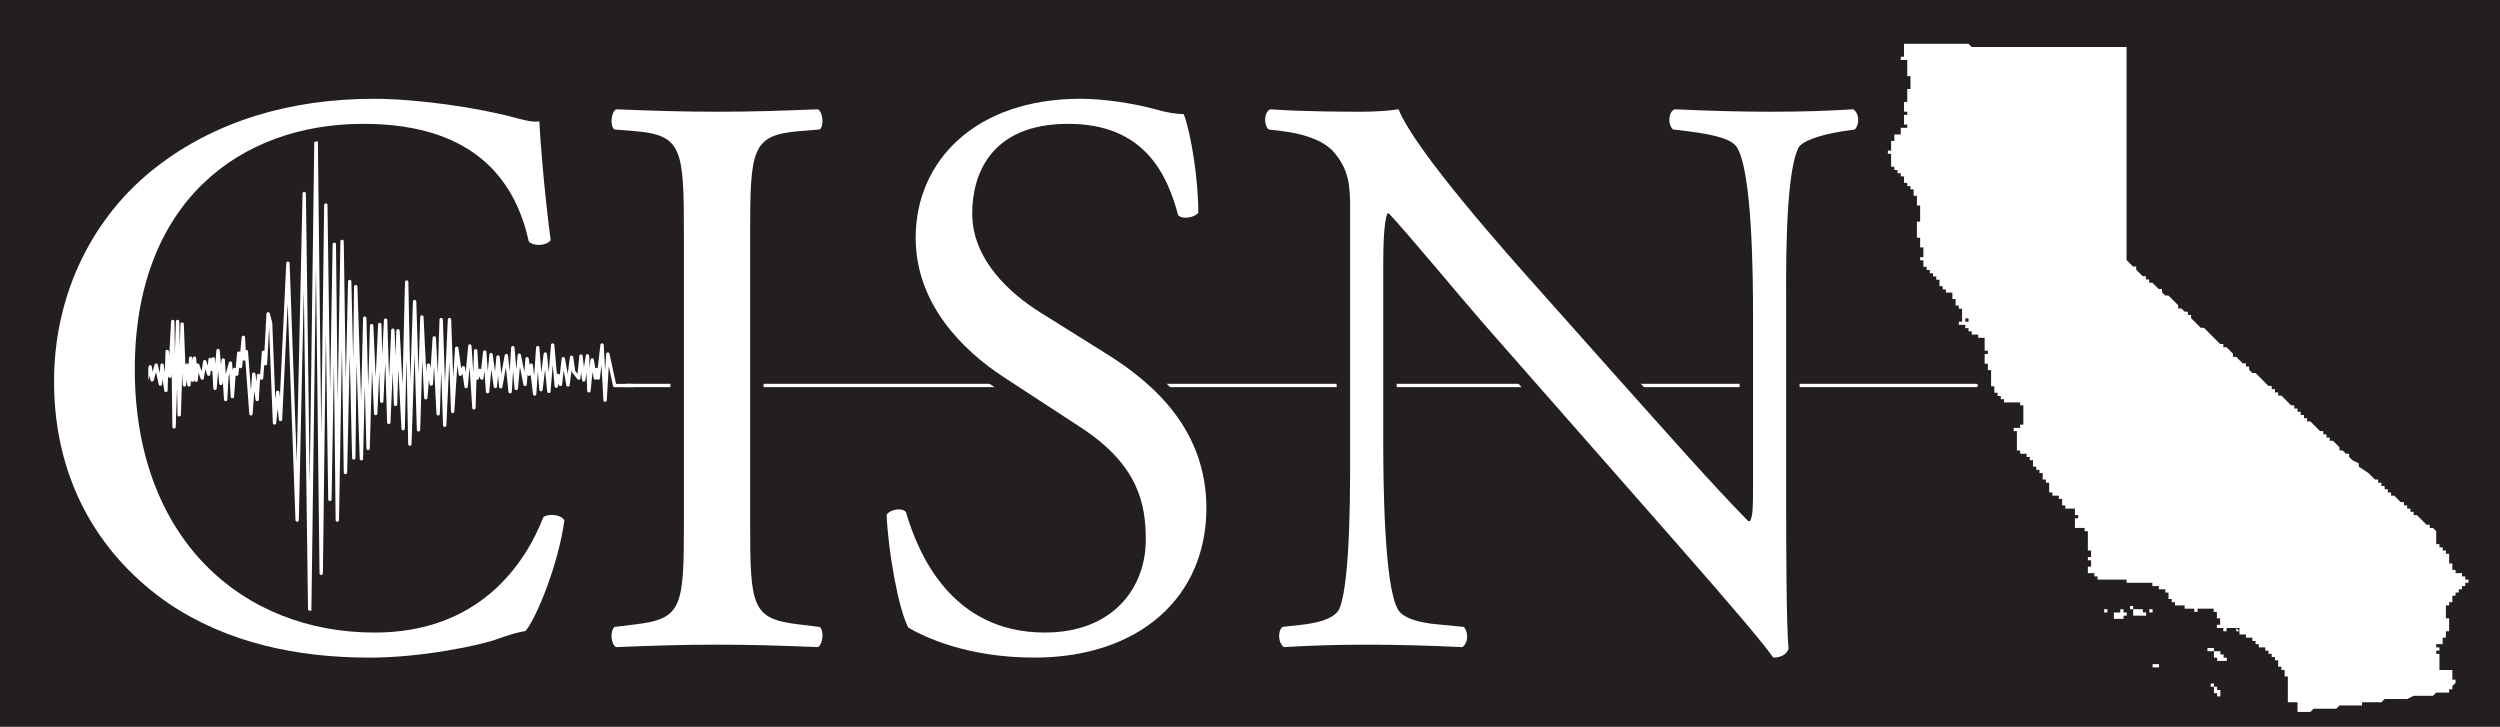
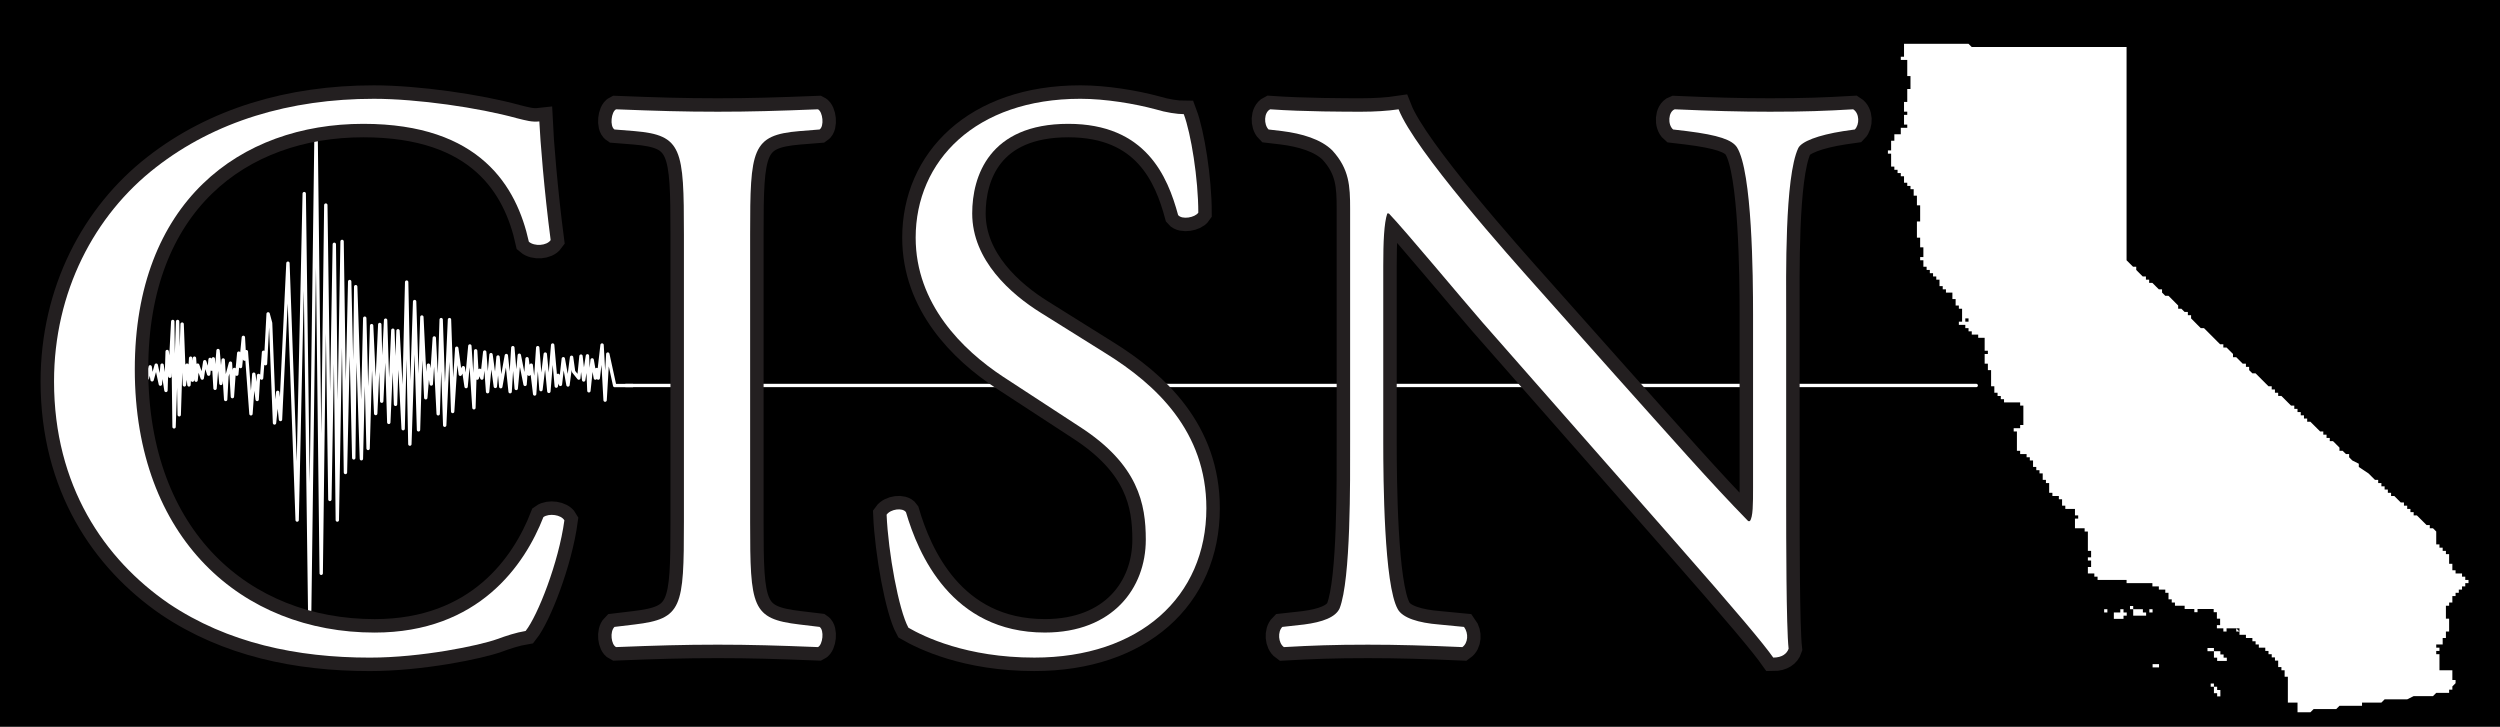
- <svg xmlns="http://www.w3.org/2000/svg" version="1.1" id="Layer_1" x="0px" y="0px" width="185.75px" height="54px" viewBox="0 0 185.75 54" enable-background="new 0 0 185.75 54" xml:space="preserve">
-   <rect fill="#231F20" width="185.75" height="54" />
-   <path fill-rule="evenodd" clip-rule="evenodd" fill="#FFFFFF" d="M143.145,3.254h0.239h0.24h0.239h0.24h0.239h0.24h0.239h0.24h0.24  h0.24h0.24h0.24h0.239l0.24,0.24h0.239h0.24h0.239h0.24h0.239h0.24h0.24h0.24h0.24h0.24h0.238h0.24h0.24h0.24h0.24h0.239h0.24h0.239  h0.24h0.24h0.239h0.239h0.24h0.24h0.24h0.24h0.24h0.239h0.24h0.239h0.24h0.239h0.24h0.479h0.24h0.24h0.24h0.24h0.238h0.24h0.48h0.24  h0.239h0.24h0.239h0.24v0.239v0.241v0.24v0.24v0.239v0.24v0.24v0.239v0.24v0.24v0.24v0.24v0.24v0.239v0.24v0.239v0.24v0.24v0.241  v0.239v0.24v0.24v0.24v0.24v0.24v0.239v0.24v0.24v0.239v0.24v0.24v0.24v0.24v0.24v0.239v0.241v0.24v0.24v0.239v0.24v0.239v0.24v0.24  v0.24v0.24v0.479v0.24v0.239v0.24v0.24v0.241v0.24v0.239v0.24v0.24v0.24v0.24v0.24v0.239v0.24v0.239v0.24v0.24v0.24v0.24l0.24,0.24  l0.239,0.239h0.239v0.24l0.24,0.241l0.24,0.24h0.24v0.24h0.24v0.239h0.24l0.239,0.24l0.24,0.239h0.239v0.24l0.24,0.24h0.239  l0.24,0.24l0.239,0.24l0.24,0.24v0.239h0.24l0.24,0.24h0.24v0.239h0.24v0.24l0.239,0.24l0.239,0.241l0.24,0.239h0.24l0.24,0.24  l0.239,0.24l0.24,0.24l0.239,0.24l0.24,0.24h0.24v0.24h0.239l0.239,0.239l0.24,0.24v0.239h0.24l0.24,0.24l0.24,0.24h0.24v0.24h0.239  v0.24l0.24,0.239h0.239l0.24,0.24l0.239,0.241l0.24,0.24l0.239,0.239h0.24v0.24h0.24v0.24h0.24v0.24h0.24l0.24,0.239l0.239,0.24  l0.239,0.24h0.24v0.24h0.24v0.239h0.239v0.24h0.24v0.24h0.239v0.24h0.24l0.24,0.24l0.24,0.239l0.24,0.24h0.238v0.241h0.24v0.24h0.24  v0.239h0.24l0.24,0.24l0.24,0.24v0.24h0.239l0.24,0.239h0.239v0.24l0.24,0.24l0.479,0.24v0.239l0.72,0.48l0.24,0.24l0.24,0.239h0.24  v0.24h0.239v0.24h0.239v0.241h0.24v0.24h0.24v0.239h0.239l0.24,0.24l0.239,0.24h0.24v0.24h0.24v0.239h0.24v0.24h0.24v0.24h0.238  l0.24,0.24l0.24,0.239l0.24,0.24h0.24v0.24v-0.24v0.24h0.24l0.239,0.24v0.239v0.24v0.24v0.241h0.24v0.239h0.239v0.24h0.24v0.24  h0.239v0.24h-0.239h0.239v0.24v0.239h0.24v0.24v0.24h0.239v0.24h0.24h0.24v0.239h0.24v0.24h0.24v0.24h-0.24v0.24h-0.24v0.239h-0.24  v0.24h-0.24v0.24h-0.239v0.241v0.239h-0.24v0.24h-0.239v0.24h0.239h-0.239v0.24h0.239h-0.239v0.239v0.24h0.239v0.24v0.24h-0.239  h0.239v0.239v-0.239v0.239h-0.239h0.239h-0.239h0.239v0.24h-0.239v0.24h0.239h-0.239v0.24h-0.24v0.24v0.239h-0.239h-0.24v0.24h0.24  v0.24h-0.24v0.241h0.24v0.239v0.24v0.24v0.24v0.239h0.239h0.24h0.239h0.24v0.24v0.24v-0.24v0.24v0.24h0.239v0.239l-0.239,0.24v0.24  h-0.24v0.24h-0.239h-0.24h-0.239h-0.24l-0.239,0.239h-0.24h-0.24h-0.24h-0.24h-0.24h-0.238l-0.48,0.24h-0.24h-0.24h-0.239h-0.24  h-0.239h-0.24h-0.24l-0.239,0.24h-0.239h-0.24h-0.24h-0.24h-0.24h-0.24v0.24h-0.239h-0.24h-0.239h-0.24h-0.239h-0.24h-0.239  l-0.24,0.241h-0.24h-0.24h-0.24h-0.24h-0.238h-0.24h-0.24l-0.24,0.239h-0.24h-0.239h-0.24h-0.239v-0.239v-0.241h-0.24v-0.24h-0.24  v-0.24h0.24v0.24v0.24h0.24v0.241v-0.241v-0.24h-0.24v-0.24h-0.24h0.24h-0.24v0.24h-0.239h0.239h-0.239v-0.24v-0.24h0.239v-0.239  v0.239v-0.239v0.239h-0.239h0.239h-0.239h0.239h-0.239h0.239h-0.239h0.239h-0.239v-0.239v-0.24v-0.24v-0.24v-0.239v-0.24h-0.239  v-0.24v-0.24h-0.24v-0.239h-0.24h0.24h-0.24v-0.24v0.24v-0.24v0.24v-0.24v-0.24h-0.24v-0.24h-0.24v-0.239h-0.24v-0.241h-0.239v-0.24  h-0.24h-0.239h0.239h-0.239v-0.24h-0.24v-0.239h-0.239v-0.24h-0.24v-0.24v0.24h-0.239h0.239h-0.239v-0.24v0.24v-0.24h-0.24h-0.24  v-0.24h-0.24v-0.24l0.24,0.24v-0.24v0.24v-0.24v0.24v-0.24v0.24v-0.24v0.24v-0.24h-0.24h-0.24h-0.24h0.24h-0.24h0.24h-0.24h0.24  h-0.24h-0.239v0.24h-0.239v-0.24h-0.24v0.24v-0.24v0.24v-0.24v0.24v-0.24h-0.24v-0.239h0.24v-0.24v-0.24h-0.24v-0.24v-0.239v0.239  v-0.239h-0.239v-0.24h-0.24h-0.239h-0.24h-0.24h-0.24v0.24h-0.239v-0.24h-0.239h-0.24h-0.24v-0.24v0.24v-0.24h-0.24h-0.24h-0.24  v-0.24h-0.239v-0.239h-0.24v-0.241v0.241h0.24v0.239v-0.239h-0.24v-0.241v-0.24v0.24v-0.24h-0.239v-0.24h-0.24h-0.239v-0.239h-0.24  h-0.239v-0.24h-0.24h-0.24h-0.24h-0.24h-0.24h-0.239h-0.239h-0.24v-0.24h-0.24h-0.239h-0.24h-0.239h-0.24h-0.24h-0.24h-0.24h-0.238  v-0.24h-0.24v-0.239h-0.24h-0.24v-0.24v0.24v-0.24v-0.24h0.24v-0.24v-0.239h-0.24v-0.24h0.24v-0.24v-0.24h-0.24v-0.24v-0.239v-0.241  v-0.24v-0.24v-0.239h-0.24v-0.24h-0.24v0.24v-0.24h-0.239h-0.24h0.24h-0.24v-0.24v0.24v-0.24v-0.24v-0.239v-0.24v0.24h0.24v-0.24  h-0.24v-0.24v-0.24h-0.239h-0.24h-0.239v-0.239h-0.24v-0.24v-0.24h-0.239v-0.24h-0.24h-0.24v-0.239v0.239v-0.239v0.239v-0.239v0.239  v-0.239h-0.24v-0.24v-0.241v-0.24h-0.24v-0.24h-0.24v-0.239v-0.24h-0.239v-0.24h-0.239v-0.24h-0.24v-0.239v-0.24h-0.24v-0.24h-0.239  v-0.24h-0.24h0.24h-0.24h-0.239v-0.239h-0.24v-0.24v-0.24v-0.24v0.24v-0.24v-0.239v-0.24h-0.24h0.24h-0.24h0.24h-0.24h0.24v-0.241  h-0.24v-0.24h0.24v-0.239v0.239h0.24v-0.239h0.239v-0.24v-0.24v-0.24v-0.24v-0.239v-0.24h-0.239V29.9h-0.24h-0.24h0.24h-0.24h-0.24  h-0.24h-0.238v-0.24h-0.24v-0.239h-0.24v-0.24v0.24v-0.24h-0.24v-0.24v0.24v-0.24V28.7h-0.24v-0.239v-0.24v-0.241v-0.24V27.5h-0.24  v-0.24v-0.24h-0.239v-0.24v-0.24V26.3h0.239v-0.24h-0.239h0.239h-0.239V25.82v-0.24v-0.24V25.1h-0.24h0.24h-0.24h-0.239v-0.24h-0.24  h0.24h-0.24v-0.24v0.24h-0.239v-0.24h-0.24v-0.24h-0.239V24.14h-0.24h0.24h-0.24v-0.241h0.24h-0.24v0.241v-0.241v0.241v-0.241v0.241  h-0.24v0.239h0.24h-0.24V24.14v-0.241h0.24v-0.24v-0.24v-0.239h-0.24h0.24v0.239h0.24v0.24v0.24h0.239v-0.24h-0.239h0.239h-0.239  v-0.24h-0.24h0.24h-0.24v-0.239v-0.24h-0.24v-0.239h-0.24h0.24h-0.24v-0.24v0.24v-0.24v-0.24h-0.24v-0.24v-0.24h-0.24h-0.239v-0.24  h-0.24v-0.239v0.239v-0.239h-0.239h0.239h-0.239v-0.24v0.24v-0.24v-0.239h-0.24h0.24h-0.24v-0.24h-0.239v-0.24h-0.24v-0.241h-0.239  v-0.24h-0.24h0.24h-0.24v-0.239v-0.24h-0.24v-0.24h0.24v-0.24v-0.24v-0.24h-0.24v-0.239v0.239v-0.239v0.239v-0.239v0.239v-0.239  v0.239v-0.239v-0.24v-0.239v0.239v-0.239h-0.24h0.24h-0.24v-0.24v-0.24v0.24v-0.24v-0.24v-0.24h0.24h-0.24v-0.24h0.24v-0.239v-0.24  v0.24v-0.24v-0.241v-0.24v-0.24h-0.24v-0.239v-0.24v-0.239h-0.24v-0.24v-0.24v0.24v-0.24h-0.238v-0.24h-0.24v-0.24h-0.24v-0.24  v-0.239h-0.24v-0.24h-0.24v-0.239h-0.239v-0.24h-0.24v-0.24v-0.241v-0.239v-0.24h-0.239v-0.24h0.239v-0.24v-0.24v-0.24h0.24v-0.239  v0.239v-0.239v0.239v-0.239v0.239v-0.239h0.239v0.239v-0.239h-0.239h0.239h-0.239v-0.24h0.239v-0.24h0.24h-0.24v0.24h0.24v0.24  v-0.24v-0.24V9.496h0.24h0.24v-0.24h-0.24h-0.24v0.24v0.239h-0.24h0.24V9.496v-0.24h0.24v-0.24v-0.24v-0.24h0.24v-0.24h-0.24V8.056  v0.239V8.056V7.814v-0.24h0.24v-0.24V7.095v-0.24V6.615h0.24v-0.24v-0.24v-0.24v-0.24h-0.24v-0.24V5.175v-0.24v-0.24V4.455h-0.24  v0.239V4.455v0.239V4.455h-0.24v-0.24h0.24v-0.24V3.733V3.494v0.239h0.24h-0.24V3.494v0.239V3.494v0.239V3.494v-0.24h0.24h0.24  h0.238h0.24h0.24h0.24H143.145z M141.465,9.496h-0.24H141.465z M143.384,20.299h0.24H143.384z M146.742,24.859h0.24H146.742z   M145.543,25.82v0.239V25.82v0.239V25.82z M155.139,41.424v0.24V41.424z M158.258,45.024h0.239v0.24v-0.24v0.24h0.239h0.24h0.24  v0.24h0.24h0.24v-0.24h0.24v0.24h-0.24h-0.24v0.239v-0.239v0.239h-0.24h-0.24h-0.24h-0.239v-0.239v-0.24h-0.239V45.024z   M156.338,45.024v0.24h0.24v0.24h-0.24v-0.24h-0.24h-0.238h0.238h0.24V45.024z M157.777,45.265v0.24h0.24v0.239h-0.24v0.24h-0.239  h-0.24h-0.239v-0.24v-0.239h-0.24h0.24h0.239v-0.24v0.24h0.24v-0.24H157.777z M160.656,45.505h-0.239H160.656z M165.693,46.704  h-0.239v0.24v-0.24v0.24v-0.24v0.24v-0.24H165.693z M162.096,48.145v0.24V48.145z M164.016,48.145h0.239h0.24v0.24h0.239h0.24v0.241  v-0.241v0.241h0.24v0.239v-0.239v0.239h0.239v0.24h-0.239h-0.24h-0.24v-0.24h-0.239h0.239h-0.239v-0.239h0.239h-0.239v-0.241v0.241  v-0.241h-0.24h-0.239V48.145z M159.938,49.346h0.239h0.24v0.24h-0.24h-0.239V49.346h-0.24H159.938h-0.24H159.938z M164.255,50.546  v0.239V50.546v0.239h0.24v0.24h0.239v0.24h0.24v0.24h0.24v0.239v-0.239h-0.24v0.239h-0.24v-0.239v0.239v-0.239v0.239v-0.239h-0.239  v-0.24v-0.24h-0.24h0.24h-0.24v-0.24V50.546h-0.239H164.255z" />
-   <polyline fill="none" stroke="#FFFFFF" stroke-width="0.25" stroke-linecap="square" stroke-linejoin="round" stroke-miterlimit="10" points="  8.608,28.632 8.695,26.963 8.97,28.093 9.078,26.612 9.187,28.093 9.312,27.316 9.439,27.87 9.674,27.316 9.855,27.754 9.981,27.47   10.162,27.608 10.289,27.47 10.56,28.093 10.686,26.935 10.957,28.093 11.155,27.256 11.301,28.221 11.607,27.129 11.915,28.542   12.041,27.129 12.33,29.011 12.42,26.115 12.619,27.958 12.836,23.884 12.932,31.717 13.196,23.884 13.317,30.82 13.534,24.08   13.702,28.599 13.895,27.129 14.039,28.599 14.164,26.611 14.304,28.249 14.449,26.611 14.57,28.249 14.689,27.129 15.026,28.093   15.215,26.873 15.505,27.801 15.61,26.704 15.729,27.428 15.847,26.66 15.977,28.853 16.201,26.044 16.411,28.49 16.583,26.745   16.767,29.681 16.859,27.96 17.122,26.98 17.266,29.47 17.412,27.449 17.595,27.801 17.74,26.235 17.87,27.235 18.082,25.064   18.173,26.683 18.306,26.128 18.646,30.747 18.857,27.801 19.107,29.681 19.212,27.895 19.435,28.093 19.58,26.172 19.725,27.023   19.922,23.319 20.106,24.001 20.395,31.427 20.633,29.149 20.842,31.17 21.393,19.555 22.078,38.641 22.604,14.384 23.011,45.342   23.485,9.873 23.866,42.597 24.208,15.236 24.511,37.109 24.839,18.15 25.062,38.641 25.417,17.937 25.667,35.107 25.983,20.916   26.285,34.022 26.43,21.298 26.851,34.086 27.1,23.64 27.35,33.321 27.613,24.193 27.914,30.726 28.218,24.107 28.361,29.81   28.651,23.788 28.887,31.384 29.19,24.533 29.387,30.044 29.571,24.575 29.953,31.853 30.216,20.958 30.452,33 30.806,22.405   31.097,31.937 31.346,23.554 31.636,29.555 31.832,27.129 32.043,28.533 32.266,25.107 32.556,30.747 32.78,23.746 33.042,31.597   33.397,23.746 33.633,30.575 33.936,25.873 34.199,27.81 34.423,27.32 34.632,28.725 34.91,25.704 35.213,30.299 35.343,26.064   35.461,28.093 35.646,27.513 35.803,28.093 36.015,26.154 36.228,29.103 36.483,26.349 36.805,28.712 37.005,26.522 37.206,28.732   37.621,26.416 37.903,29.103 38.104,25.829 38.356,28.863 38.585,26.393 39.014,28.561 39.161,26.652 39.308,27.803 39.47,27.129   39.725,29.275 39.953,25.829 40.193,28.95 40.514,26.306 40.781,29.08 41.063,25.634 41.331,28.69 41.465,27.888 41.64,28.561   41.853,26.652 42.201,28.604 42.468,26.545 42.618,27.608 43.005,28.093 43.167,26.458 43.368,28.235 43.647,26.437 43.755,29.037   43.996,26.739 44.236,28.093 44.332,27.455 44.452,28.093 44.733,25.634 44.959,29.731 45.161,26.306 45.67,28.646 46.914,28.646   " />
+ <svg xmlns="http://www.w3.org/2000/svg" xmlns:xlink="http://www.w3.org/1999/xlink" version="1.1" id="Layer_1" x="0px" y="0px" width="185.75px" height="54px" viewBox="0 0 185.75 54" enable-background="new 0 0 185.75 54" xml:space="preserve">
+   <rect width="185.75" height="54" />
+   <path fill-rule="evenodd" clip-rule="evenodd" fill="#FFFFFF" d="M143.145,3.254h0.239h0.24h0.239h0.24h0.239h0.24h0.239h0.24h0.24  h0.24h0.24h0.239h0.24l0.24,0.24h0.239h0.239h0.24h0.24h0.239h0.239h0.241h0.24h0.24h0.24h0.238h0.24h0.24h0.24h0.24h0.239h0.24  h0.239h0.24h0.24h0.239h0.239h0.24h0.24h0.24h0.24h0.24h0.239h0.24h0.239h0.24h0.239h0.24h0.479h0.241h0.24h0.24h0.24h0.238h0.24  h0.48h0.24h0.239h0.24h0.239h0.24v0.239v0.242v0.24v0.24v0.239v0.241v0.24v0.239v0.24v0.241v0.24v0.24v0.24v0.24v0.24v0.239v0.24  v0.241v0.241v0.239v0.24v0.24v0.241v0.24v0.24v0.239v0.241v0.24v0.239v0.24v0.241v0.24v0.24v0.24v0.24v0.241v0.24v0.24v0.24v0.24  v0.239v0.24v0.24v0.241v0.24v0.479v0.241v0.239v0.24v0.24v0.242v0.24v0.239v0.24v0.241v0.24v0.24v0.24v0.24v0.24v0.239v0.24v0.24  v0.241v0.24l0.24,0.24l0.239,0.239h0.239v0.241l0.24,0.241l0.24,0.24h0.24v0.24h0.24v0.24h0.24l0.239,0.24l0.24,0.239h0.239v0.24  l0.24,0.241h0.239l0.24,0.24l0.239,0.24l0.24,0.24v0.24h0.24l0.24,0.24h0.24v0.239h0.239v0.24l0.24,0.24l0.239,0.242l0.24,0.239  h0.239l0.241,0.24l0.239,0.241l0.24,0.24l0.239,0.24l0.24,0.24h0.24v0.24h0.239l0.239,0.24l0.24,0.24v0.239h0.24l0.24,0.24  l0.24,0.241h0.24v0.24h0.239v0.24l0.24,0.239h0.239l0.24,0.24l0.239,0.241l0.24,0.24l0.239,0.239h0.24v0.24h0.24v0.24h0.24v0.24  h0.24l0.239,0.239l0.24,0.241l0.239,0.239h0.24v0.24h0.239v0.239h0.24v0.24h0.24v0.24h0.239v0.24h0.239l0.241,0.24l0.24,0.239  l0.24,0.24h0.237v0.241h0.241v0.24h0.24v0.239h0.24l0.24,0.24l0.24,0.24v0.24h0.239l0.24,0.239h0.239v0.24l0.24,0.24l0.479,0.24  v0.239l0.72,0.48l0.24,0.24l0.24,0.239h0.24v0.24h0.239v0.24h0.239v0.241h0.24v0.24h0.24v0.239h0.239l0.24,0.24l0.239,0.24h0.239  v0.24h0.241v0.239h0.24v0.24h0.24v0.24h0.237l0.241,0.24l0.24,0.239l0.24,0.24h0.24v0.24v-0.24v0.24h0.24l0.239,0.24v0.239v0.24  v0.24v0.241h0.24v0.239h0.239v0.241h0.24v0.239h0.239v0.24h-0.239h0.239v0.24v0.239h0.24v0.24v0.24h0.239v0.24h0.24h0.24v0.239h0.24  v0.24h0.24v0.24h-0.24v0.24h-0.24v0.239h-0.24v0.24h-0.24v0.24h-0.239v0.241v0.239h-0.24v0.24h-0.239v0.24h0.239h-0.239v0.24h0.239  h-0.239v0.239v0.24h0.239v0.24v0.24h-0.239h0.239v0.239v-0.239v0.239h-0.239h0.239h-0.239h0.239v0.24h-0.239v0.24h0.239h-0.239v0.24  h-0.24v0.24v0.239h-0.239h-0.24v0.24h0.24v0.24h-0.24v0.241h0.24v0.239v0.24v0.24v0.24v0.239h0.239h0.24h0.239h0.24v0.24v0.24v-0.24  v0.24v0.24h0.239v0.239l-0.239,0.239v0.241h-0.24v0.24h-0.239h-0.24h-0.239h-0.24l-0.239,0.239h-0.24h-0.24h-0.24h-0.24h-0.241  h-0.237l-0.48,0.24h-0.241h-0.239h-0.239h-0.24h-0.239h-0.24h-0.24l-0.239,0.24h-0.239h-0.24h-0.24h-0.24h-0.24h-0.24v0.24h-0.239  h-0.24h-0.239h-0.24h-0.239h-0.24h-0.239l-0.24,0.241h-0.24h-0.24h-0.24h-0.241h-0.237h-0.24h-0.24l-0.241,0.239h-0.239h-0.239  h-0.24h-0.24v-0.239v-0.241h-0.239v-0.24h-0.24v-0.24h0.24v0.24v0.24h0.239v0.241v-0.241v-0.24h-0.239v-0.24h-0.24h0.24h-0.24v0.24  h-0.239h0.239h-0.239v-0.24v-0.24h0.239v-0.239v0.239v-0.239v0.239h-0.239h0.239h-0.239h0.239h-0.239h0.239h-0.239h0.239h-0.239  v-0.239v-0.24v-0.241v-0.239v-0.239v-0.24h-0.24v-0.24v-0.24h-0.239v-0.239h-0.24h0.24h-0.24v-0.24v0.24v-0.24v0.24v-0.24v-0.24  h-0.24v-0.24h-0.24v-0.239h-0.24v-0.241h-0.239v-0.24h-0.24h-0.239h0.239h-0.239v-0.24h-0.24v-0.239h-0.239v-0.24h-0.24v-0.24v0.24  h-0.239h0.239h-0.239v-0.24v0.24v-0.24h-0.24h-0.24v-0.24h-0.24v-0.24l0.24,0.24v-0.24v0.24v-0.24v0.24v-0.24v0.24v-0.24v0.24v-0.24  h-0.24h-0.24h-0.24h0.24h-0.24h0.24h-0.24h0.24h-0.24h-0.239v0.24h-0.239v-0.24h-0.24v0.24v-0.24v0.24v-0.24v0.24v-0.24h-0.24  v-0.239h0.24v-0.24v-0.24h-0.24v-0.24v-0.239v0.239v-0.239h-0.239v-0.24h-0.24h-0.239h-0.241h-0.239h-0.24v0.24h-0.239v-0.24h-0.24  h-0.239h-0.24v-0.24v0.24v-0.24h-0.24h-0.24h-0.24v-0.24h-0.239v-0.239h-0.24v-0.241v0.241h0.24v0.239v-0.239h-0.24v-0.241v-0.24  v0.24v-0.24h-0.239v-0.24h-0.24h-0.239v-0.239h-0.24h-0.239v-0.24h-0.24h-0.24h-0.24h-0.24h-0.24h-0.239h-0.239h-0.24v-0.24h-0.24  h-0.239h-0.24h-0.239h-0.24h-0.24h-0.24h-0.24h-0.238v-0.24h-0.24v-0.239h-0.24h-0.24v-0.24v0.24v-0.24v-0.24h0.24v-0.24v-0.239  h-0.24v-0.24h0.24v-0.24v-0.239h-0.24v-0.241v-0.239v-0.241v-0.24v-0.24v-0.239h-0.241v-0.24h-0.239v0.24v-0.24h-0.239h-0.24h0.24  h-0.24v-0.24v0.24v-0.24v-0.24v-0.239v-0.24v0.24h0.24v-0.24h-0.24v-0.24v-0.24h-0.239h-0.24h-0.239v-0.239h-0.24v-0.24v-0.24  h-0.239v-0.24h-0.24h-0.24v-0.239v0.239v-0.239v0.239v-0.239v0.239v-0.239h-0.24v-0.24v-0.241v-0.24h-0.24v-0.24h-0.24v-0.239v-0.24  h-0.239v-0.239h-0.239v-0.241h-0.24v-0.239v-0.24h-0.24v-0.24h-0.239v-0.24h-0.24h0.24h-0.24h-0.239v-0.239h-0.24v-0.24v-0.24v-0.24  v0.24v-0.24v-0.239v-0.24h-0.24h0.24h-0.24h0.24h-0.24h0.24v-0.241h-0.24v-0.24h0.24v-0.239v0.239h0.24v-0.239h0.239v-0.24v-0.24  v-0.24v-0.24v-0.239v-0.24h-0.239v-0.239h-0.24h-0.24h0.24h-0.24h-0.24h-0.24h-0.238V29.66h-0.24v-0.239h-0.24v-0.24v0.24v-0.24  h-0.24v-0.24v0.24v-0.24V28.7h-0.241v-0.239v-0.24v-0.241v-0.24V27.5h-0.239v-0.24v-0.24h-0.239v-0.241v-0.24V26.3h0.239v-0.24  h-0.239h0.239h-0.239v-0.24v-0.24v-0.24V25.1h-0.24h0.24h-0.24h-0.24v-0.24h-0.239h0.239h-0.239v-0.241v0.241h-0.239v-0.241h-0.24  v-0.24h-0.24V24.14h-0.239h0.239h-0.239v-0.242h0.239h-0.239v0.242v-0.242v0.242v-0.242v0.242h-0.24v0.239h0.24h-0.24V24.14v-0.242  h0.24v-0.24v-0.24v-0.239h-0.24h0.24v0.239h0.239v0.24v0.24h0.24v-0.24h-0.24h0.24h-0.24v-0.24h-0.239h0.239h-0.239v-0.239v-0.24  h-0.24v-0.24h-0.24h0.24h-0.24v-0.24v0.24v-0.24v-0.24h-0.24v-0.24v-0.241h-0.24h-0.239v-0.24h-0.24v-0.239v0.239v-0.239h-0.239  h0.239h-0.239v-0.24v0.24v-0.24v-0.24h-0.24h0.24h-0.24v-0.24h-0.239v-0.24h-0.24v-0.241h-0.239v-0.241h-0.24h0.24h-0.24v-0.239  v-0.24h-0.24v-0.24h0.24v-0.241v-0.24v-0.24h-0.24v-0.239v0.239v-0.239v0.239v-0.239v0.239v-0.239v0.239v-0.239v-0.24v-0.24v0.24  v-0.24h-0.24h0.24h-0.24v-0.24v-0.24v0.24v-0.24v-0.24v-0.241h0.24h-0.24v-0.24h0.24v-0.239v-0.24v0.24v-0.24v-0.242v-0.24v-0.24  h-0.24v-0.239v-0.241v-0.239h-0.24v-0.24v-0.24v0.24v-0.24h-0.238v-0.241h-0.24v-0.24h-0.24v-0.24v-0.239h-0.24v-0.24h-0.24v-0.24  h-0.239v-0.24h-0.24v-0.24v-0.241v-0.24v-0.24h-0.239v-0.24h0.239v-0.24v-0.241v-0.24h0.24v-0.239v0.239v-0.239v0.239v-0.239v0.239  v-0.239h0.239v0.239v-0.239h-0.239h0.239h-0.239v-0.24h0.239V9.735h0.24h-0.24v0.241h0.24v0.24v-0.24V9.735V9.496h0.24h0.24v-0.24  h-0.24h-0.24v0.24v0.239h-0.24h0.24V9.496v-0.24h0.24v-0.24V8.775v-0.24h0.24v-0.24h-0.24V8.056v0.239V8.056V7.815V7.574h0.24v-0.24  V7.095v-0.24v-0.24h0.24v-0.24v-0.24v-0.24V5.654h-0.24v-0.24V5.175v-0.24V4.694V4.455h-0.24v0.239V4.455v0.239V4.455h-0.24v-0.24  h0.24v-0.24V3.733V3.494v0.239h0.24h-0.24V3.494v0.239V3.494v0.239V3.494v-0.24h0.24h0.24h0.238h0.24h0.24h0.24H143.145z   M141.465,9.496h-0.24H141.465z M143.384,20.299h0.24H143.384z M146.742,24.86h0.239H146.742z M145.543,25.82v0.24V25.82v0.24V25.82  z M155.139,41.424v0.24V41.424z M158.258,45.024h0.239v0.24v-0.24v0.24h0.239h0.24h0.24v0.24h0.24h0.24v-0.24h0.24v0.24h-0.24h-0.24  v0.239v-0.239v0.239h-0.24h-0.24h-0.24h-0.239v-0.239v-0.24h-0.239V45.024z M156.338,45.024v0.24h0.24v0.24h-0.24v-0.24h-0.24  h-0.238h0.238h0.24V45.024z M157.777,45.265v0.24h0.24v0.239h-0.24v0.24h-0.239h-0.24h-0.239v-0.24v-0.239h-0.24h0.24h0.239v-0.24  v0.24h0.24v-0.24H157.777z M160.656,45.505h-0.239H160.656z M165.693,46.704h-0.239v0.24v-0.24v0.24v-0.24v0.24v-0.24H165.693z   M162.096,48.145v0.24V48.145z M164.016,48.145h0.239h0.24v0.24h0.239h0.24v0.241v-0.241v0.241h0.24v0.239v-0.239v0.239h0.239v0.24  h-0.239h-0.24h-0.24v-0.24h-0.239h0.239h-0.239v-0.239h0.239h-0.239v-0.241v0.241v-0.241h-0.24h-0.239V48.145z M159.938,49.346  h0.239h0.24v0.24h-0.24h-0.239V49.346h-0.24H159.938h-0.24H159.938z M164.255,50.546v0.239V50.546v0.239h0.24v0.239h0.239v0.241  h0.24v0.24h0.24v0.239v-0.239h-0.24v0.239h-0.24v-0.239v0.239v-0.239v0.239v-0.239h-0.239v-0.24v-0.241h-0.24h0.24h-0.24v-0.239  V50.546h-0.239H164.255z" />
+   <polyline fill="none" stroke="#FFFFFF" stroke-width="0.25" stroke-linecap="square" stroke-linejoin="round" stroke-miterlimit="10" points="  8.608,28.632 8.694,26.963 8.969,28.093 9.079,26.612 9.188,28.093 9.312,27.316 9.439,27.87 9.673,27.316 9.855,27.754   9.981,27.47 10.163,27.608 10.289,27.47 10.56,28.093 10.686,26.935 10.958,28.093 11.155,27.256 11.3,28.221 11.607,27.129   11.915,28.542 12.042,27.129 12.331,29.011 12.42,26.115 12.62,27.958 12.836,23.884 12.933,31.717 13.196,23.884 13.316,30.819   13.533,24.08 13.701,28.599 13.895,27.129 14.04,28.599 14.165,26.611 14.304,28.249 14.448,26.611 14.569,28.249 14.689,27.129   15.025,28.093 15.214,26.873 15.504,27.801 15.609,26.704 15.729,27.428 15.846,26.66 15.978,28.853 16.201,26.044 16.412,28.49   16.583,26.745 16.767,29.681 16.859,27.96 17.123,26.981 17.267,29.47 17.412,27.449 17.594,27.801 17.739,26.236 17.87,27.235   18.082,25.065 18.172,26.683 18.305,26.128 18.646,30.747 18.857,27.801 19.107,29.681 19.212,27.895 19.436,28.093 19.581,26.172   19.726,27.023 19.922,23.32 20.106,24.002 20.396,31.427 20.633,29.149 20.841,31.17 21.394,19.555 22.078,38.641 22.604,14.384   23.01,45.342 23.484,9.873 23.866,42.597 24.208,15.236 24.51,37.109 24.839,18.151 25.062,38.641 25.417,17.937 25.667,35.107   25.982,20.916 26.284,34.022 26.429,21.298 26.851,34.086 27.101,23.64 27.35,33.32 27.612,24.193 27.915,30.726 28.217,24.107   28.361,29.81 28.651,23.788 28.887,31.384 29.189,24.533 29.387,30.044 29.571,24.575 29.953,31.853 30.215,20.959 30.453,33   30.807,22.405 31.096,31.937 31.345,23.554 31.635,29.555 31.833,27.129 32.043,28.533 32.267,25.108 32.557,30.747 32.779,23.746   33.042,31.597 33.397,23.746 33.633,30.575 33.937,25.873 34.199,27.81 34.423,27.319 34.631,28.725 34.91,25.704 35.213,30.299   35.342,26.065 35.461,28.093 35.646,27.513 35.803,28.093 36.014,26.154 36.229,29.103 36.482,26.349 36.804,28.712 37.004,26.523   37.207,28.732 37.621,26.416 37.902,29.103 38.104,25.829 38.356,28.863 38.585,26.393 39.013,28.561 39.16,26.652 39.308,27.803   39.469,27.129 39.725,29.275 39.953,25.829 40.193,28.95 40.513,26.306 40.781,29.08 41.063,25.634 41.331,28.69 41.465,27.888   41.639,28.561 41.854,26.652 42.201,28.604 42.468,26.545 42.617,27.608 43.004,28.093 43.167,26.458 43.367,28.235 43.647,26.437   43.755,29.037 43.997,26.739 44.236,28.093 44.332,27.455 44.451,28.093 44.733,25.634 44.959,29.731 45.16,26.306 45.67,28.646   46.914,28.646 " />
  <polyline fill="none" stroke="#FFFFFF" stroke-width="0.25" stroke-linecap="round" stroke-linejoin="round" stroke-miterlimit="10" points="  46.5,28.641 93.902,28.641 101.277,28.641 146.833,28.641 " />
  <g>
-     <path fill="#231F20" d="M11.575,12.441c4.38-3.42,9.959-5.1,16.199-5.1c3.24,0,7.8,0.66,10.619,1.44   c0.721,0.18,1.141,0.3,1.68,0.24c0.061,1.38,0.361,5.16,0.841,8.82c-0.3,0.42-1.2,0.48-1.62,0.12c-0.9-4.08-3.6-8.76-12.299-8.76   c-9.18,0-16.98,5.82-16.98,18.24c0,12.6,7.98,19.559,17.82,19.559c7.739,0,11.159-5.039,12.539-8.579c0.42-0.3,1.32-0.18,1.56,0.24   c-0.42,3.119-1.979,7.079-2.88,8.22c-0.72,0.119-1.439,0.359-2.1,0.6c-1.32,0.479-5.64,1.38-9.479,1.38   c-5.399,0-10.56-1.08-14.939-4.02c-4.8-3.3-8.52-8.76-8.52-16.5C4.015,21.681,7.015,15.981,11.575,12.441" />
-     <path fill="none" stroke="#231F20" stroke-width="2" stroke-miterlimit="10" d="M11.575,12.441c4.38-3.42,9.959-5.1,16.199-5.1   c3.24,0,7.8,0.66,10.619,1.44c0.721,0.18,1.141,0.3,1.68,0.24c0.061,1.38,0.361,5.16,0.841,8.82c-0.3,0.42-1.2,0.48-1.62,0.12   c-0.9-4.08-3.6-8.76-12.299-8.76c-9.18,0-16.98,5.82-16.98,18.24c0,12.6,7.98,19.559,17.82,19.559   c7.739,0,11.159-5.039,12.539-8.579c0.42-0.3,1.32-0.18,1.56,0.24c-0.42,3.119-1.979,7.079-2.88,8.22   c-0.72,0.119-1.439,0.359-2.1,0.6c-1.32,0.479-5.64,1.38-9.479,1.38c-5.399,0-10.56-1.08-14.939-4.02c-4.8-3.3-8.52-8.76-8.52-16.5   C4.015,21.681,7.015,15.981,11.575,12.441z" />
-     <path fill="#231F20" d="M50.815,17.421c0-6.36-0.121-7.38-3.66-7.68l-1.5-0.12c-0.361-0.24-0.24-1.32,0.12-1.5   c2.999,0.12,5.04,0.18,7.56,0.18c2.4,0,4.439-0.06,7.439-0.18c0.36,0.18,0.48,1.26,0.12,1.5l-1.5,0.12   c-3.54,0.3-3.659,1.32-3.659,7.68V38.78c0,6.359,0.119,7.199,3.659,7.619l1.5,0.18c0.36,0.24,0.24,1.32-0.12,1.5   c-3-0.12-5.039-0.18-7.439-0.18c-2.52,0-4.561,0.06-7.56,0.18c-0.36-0.18-0.481-1.14-0.12-1.5l1.5-0.18   c3.539-0.42,3.66-1.26,3.66-7.619V17.421z" />
-     <path fill="none" stroke="#231F20" stroke-width="2" stroke-miterlimit="10" d="M50.815,17.421c0-6.36-0.121-7.38-3.66-7.68   l-1.5-0.12c-0.361-0.24-0.24-1.32,0.12-1.5c2.999,0.12,5.04,0.18,7.56,0.18c2.4,0,4.439-0.06,7.439-0.18   c0.36,0.18,0.48,1.26,0.12,1.5l-1.5,0.12c-3.54,0.3-3.659,1.32-3.659,7.68V38.78c0,6.359,0.119,7.199,3.659,7.619l1.5,0.18   c0.36,0.24,0.24,1.32-0.12,1.5c-3-0.12-5.039-0.18-7.439-0.18c-2.52,0-4.561,0.06-7.56,0.18c-0.36-0.18-0.481-1.14-0.12-1.5   l1.5-0.18c3.539-0.42,3.66-1.26,3.66-7.619V17.421z" />
-     <path fill="#231F20" d="M76.854,48.859c-5.04,0-8.22-1.56-9.359-2.22c-0.721-1.32-1.5-5.58-1.619-8.399   c0.299-0.421,1.199-0.54,1.439-0.181c0.899,3.061,3.359,8.939,10.318,8.939c5.041,0,7.5-3.3,7.5-6.899   c0-2.64-0.539-5.58-4.92-8.399l-5.699-3.72c-3-1.98-6.48-5.4-6.48-10.32c0-5.699,4.44-10.32,12.24-10.32   c1.859,0,4.02,0.361,5.58,0.781c0.779,0.239,1.619,0.36,2.1,0.36c0.54,1.44,1.08,4.799,1.08,7.319c-0.24,0.36-1.201,0.54-1.5,0.18   c-0.78-2.88-2.4-6.779-8.16-6.779c-5.879,0-7.139,3.899-7.139,6.659c0,3.48,2.879,6,5.1,7.38l4.799,3   c3.78,2.34,7.5,5.819,7.5,11.52C89.634,44.359,84.654,48.859,76.854,48.859" />
-     <path fill="none" stroke="#231F20" stroke-width="2" stroke-miterlimit="10" d="M76.854,48.859c-5.04,0-8.22-1.56-9.359-2.22   c-0.721-1.32-1.5-5.58-1.619-8.399c0.299-0.421,1.199-0.54,1.439-0.181c0.899,3.061,3.359,8.939,10.318,8.939   c5.041,0,7.5-3.3,7.5-6.899c0-2.64-0.539-5.58-4.92-8.399l-5.699-3.72c-3-1.98-6.48-5.4-6.48-10.32c0-5.699,4.44-10.32,12.24-10.32   c1.859,0,4.02,0.361,5.58,0.781c0.779,0.239,1.619,0.36,2.1,0.36c0.54,1.44,1.08,4.799,1.08,7.319c-0.24,0.36-1.201,0.54-1.5,0.18   c-0.78-2.88-2.4-6.779-8.16-6.779c-5.879,0-7.139,3.899-7.139,6.659c0,3.48,2.879,6,5.1,7.38l4.799,3   c3.78,2.34,7.5,5.819,7.5,11.52C89.634,44.359,84.654,48.859,76.854,48.859z" />
-     <path fill="#231F20" d="M132.713,37.7c0,1.8,0,8.939,0.181,10.499c-0.12,0.36-0.48,0.66-1.141,0.66c-0.72-1.02-2.46-3.12-7.68-9.06   l-13.919-15.84c-1.62-1.86-5.7-6.78-6.96-8.099h-0.12c-0.239,0.719-0.299,2.099-0.299,3.9V32.84c0,2.82,0.06,10.62,1.079,12.42   c0.359,0.66,1.561,1.02,3.06,1.14l1.861,0.18c0.358,0.48,0.299,1.2-0.121,1.5c-2.7-0.12-4.8-0.18-7.02-0.18   c-2.521,0-4.14,0.06-6.24,0.18c-0.42-0.3-0.479-1.14-0.119-1.5l1.619-0.18c1.381-0.18,2.34-0.54,2.64-1.2   c0.84-2.159,0.78-9.479,0.78-12.359V15.501c0-1.68-0.06-2.94-1.319-4.321c-0.84-0.839-2.28-1.259-3.72-1.439l-1.021-0.12   c-0.359-0.36-0.359-1.26,0.12-1.5c2.52,0.18,5.7,0.18,6.779,0.18c0.96,0,1.979-0.06,2.761-0.18   c1.199,3.059,8.279,10.979,10.259,13.199l5.82,6.54c4.14,4.62,7.079,7.979,9.899,10.859h0.12c0.239-0.3,0.239-1.26,0.239-2.52   V23.36c0-2.82-0.06-10.619-1.199-12.419c-0.36-0.54-1.319-0.9-3.72-1.2l-1.021-0.12c-0.42-0.36-0.36-1.32,0.12-1.5   c2.76,0.12,4.801,0.18,7.08,0.18c2.579,0,4.14-0.06,6.18-0.18c0.479,0.3,0.479,1.14,0.12,1.5l-0.841,0.12   c-1.92,0.3-3.119,0.78-3.359,1.26c-1.02,2.159-0.9,9.599-0.9,12.359V37.7z" />
-     <path fill="none" stroke="#231F20" stroke-width="2" stroke-miterlimit="10" d="M132.713,37.7c0,1.8,0,8.939,0.181,10.499   c-0.12,0.36-0.48,0.66-1.141,0.66c-0.72-1.02-2.46-3.12-7.68-9.06l-13.919-15.84c-1.62-1.86-5.7-6.78-6.96-8.099h-0.12   c-0.239,0.719-0.299,2.099-0.299,3.9V32.84c0,2.82,0.06,10.62,1.079,12.42c0.359,0.66,1.561,1.02,3.06,1.14l1.861,0.18   c0.358,0.48,0.299,1.2-0.121,1.5c-2.7-0.12-4.8-0.18-7.02-0.18c-2.521,0-4.14,0.06-6.24,0.18c-0.42-0.3-0.479-1.14-0.119-1.5   l1.619-0.18c1.381-0.18,2.34-0.54,2.64-1.2c0.84-2.159,0.78-9.479,0.78-12.359V15.501c0-1.68-0.06-2.94-1.319-4.321   c-0.84-0.839-2.28-1.259-3.72-1.439l-1.021-0.12c-0.359-0.36-0.359-1.26,0.12-1.5c2.52,0.18,5.7,0.18,6.779,0.18   c0.96,0,1.979-0.06,2.761-0.18c1.199,3.059,8.279,10.979,10.259,13.199l5.82,6.54c4.14,4.62,7.079,7.979,9.899,10.859h0.12   c0.239-0.3,0.239-1.26,0.239-2.52V23.36c0-2.82-0.06-10.619-1.199-12.419c-0.36-0.54-1.319-0.9-3.72-1.2l-1.021-0.12   c-0.42-0.36-0.36-1.32,0.12-1.5c2.76,0.12,4.801,0.18,7.08,0.18c2.579,0,4.14-0.06,6.18-0.18c0.479,0.3,0.479,1.14,0.12,1.5   l-0.841,0.12c-1.92,0.3-3.119,0.78-3.359,1.26c-1.02,2.159-0.9,9.599-0.9,12.359V37.7z" />
-     <path fill="#FFFFFF" d="M11.575,12.441c4.38-3.42,9.959-5.1,16.199-5.1c3.24,0,7.8,0.66,10.619,1.44   c0.721,0.18,1.141,0.3,1.68,0.24c0.061,1.38,0.361,5.16,0.841,8.82c-0.3,0.42-1.2,0.48-1.62,0.12c-0.9-4.08-3.6-8.76-12.299-8.76   c-9.18,0-16.98,5.82-16.98,18.24c0,12.6,7.98,19.559,17.82,19.559c7.739,0,11.159-5.039,12.539-8.579c0.42-0.3,1.32-0.18,1.56,0.24   c-0.42,3.119-1.979,7.079-2.88,8.22c-0.72,0.119-1.439,0.359-2.1,0.6c-1.32,0.479-5.64,1.38-9.479,1.38   c-5.399,0-10.56-1.08-14.939-4.02c-4.8-3.3-8.52-8.76-8.52-16.5C4.015,21.681,7.015,15.981,11.575,12.441" />
-     <path fill="#FFFFFF" d="M50.815,17.421c0-6.36-0.121-7.38-3.66-7.68l-1.5-0.12c-0.361-0.24-0.24-1.32,0.12-1.5   c2.999,0.12,5.04,0.18,7.56,0.18c2.4,0,4.439-0.06,7.439-0.18c0.36,0.18,0.48,1.26,0.12,1.5l-1.5,0.12   c-3.54,0.3-3.659,1.32-3.659,7.68V38.78c0,6.359,0.119,7.199,3.659,7.619l1.5,0.18c0.36,0.24,0.24,1.32-0.12,1.5   c-3-0.12-5.039-0.18-7.439-0.18c-2.52,0-4.561,0.06-7.56,0.18c-0.36-0.18-0.481-1.14-0.12-1.5l1.5-0.18   c3.539-0.42,3.66-1.26,3.66-7.619V17.421z" />
-     <path fill="#FFFFFF" d="M76.854,48.859c-5.04,0-8.22-1.56-9.359-2.22c-0.721-1.32-1.5-5.58-1.619-8.399   c0.299-0.421,1.199-0.54,1.439-0.181c0.899,3.061,3.359,8.939,10.318,8.939c5.041,0,7.5-3.3,7.5-6.899   c0-2.64-0.539-5.58-4.92-8.399l-5.699-3.72c-3-1.98-6.48-5.4-6.48-10.32c0-5.699,4.44-10.32,12.24-10.32   c1.859,0,4.02,0.361,5.58,0.781c0.779,0.239,1.619,0.36,2.1,0.36c0.54,1.44,1.08,4.799,1.08,7.319c-0.24,0.36-1.201,0.54-1.5,0.18   c-0.78-2.88-2.4-6.779-8.16-6.779c-5.879,0-7.139,3.899-7.139,6.659c0,3.48,2.879,6,5.1,7.38l4.799,3   c3.78,2.34,7.5,5.819,7.5,11.52C89.634,44.359,84.654,48.859,76.854,48.859" />
-     <path fill="#FFFFFF" d="M132.713,37.7c0,1.8,0,8.939,0.181,10.499c-0.12,0.36-0.48,0.66-1.141,0.66c-0.72-1.02-2.46-3.12-7.68-9.06   l-13.919-15.84c-1.62-1.86-5.7-6.78-6.96-8.099h-0.12c-0.239,0.719-0.299,2.099-0.299,3.9V32.84c0,2.82,0.06,10.62,1.079,12.42   c0.359,0.66,1.561,1.02,3.06,1.14l1.861,0.18c0.358,0.48,0.299,1.2-0.121,1.5c-2.7-0.12-4.8-0.18-7.02-0.18   c-2.521,0-4.14,0.06-6.24,0.18c-0.42-0.3-0.479-1.14-0.119-1.5l1.619-0.18c1.381-0.18,2.34-0.54,2.64-1.2   c0.84-2.159,0.78-9.479,0.78-12.359V15.501c0-1.68-0.06-2.94-1.319-4.321c-0.84-0.839-2.28-1.259-3.72-1.439l-1.021-0.12   c-0.359-0.36-0.359-1.26,0.12-1.5c2.52,0.18,5.7,0.18,6.779,0.18c0.96,0,1.979-0.06,2.761-0.18   c1.199,3.059,8.279,10.979,10.259,13.199l5.82,6.54c4.14,4.62,7.079,7.979,9.899,10.859h0.12c0.239-0.3,0.239-1.26,0.239-2.52   V23.36c0-2.82-0.06-10.619-1.199-12.419c-0.36-0.54-1.319-0.9-3.72-1.2l-1.021-0.12c-0.42-0.36-0.36-1.32,0.12-1.5   c2.76,0.12,4.801,0.18,7.08,0.18c2.579,0,4.14-0.06,6.18-0.18c0.479,0.3,0.479,1.14,0.12,1.5l-0.841,0.12   c-1.92,0.3-3.119,0.78-3.359,1.26c-1.02,2.159-0.9,9.599-0.9,12.359V37.7z" />
+     <defs>
+       <rect id="SVGID_1_" width="185.75" height="54" />
+     </defs>
+     <clipPath id="SVGID_2_">
+       <use xlink:href="#SVGID_1_" overflow="visible" />
+     </clipPath>
+     <path clip-path="url(#SVGID_2_)" fill="#231F20" d="M11.575,12.441c4.38-3.42,9.959-5.1,16.199-5.1c3.24,0,7.8,0.66,10.619,1.44   c0.721,0.18,1.141,0.3,1.68,0.24c0.061,1.38,0.361,5.16,0.841,8.82c-0.3,0.42-1.2,0.48-1.62,0.12c-0.901-4.08-3.6-8.76-12.299-8.76   c-9.18,0-16.98,5.82-16.98,18.239c0,12.601,7.98,19.56,17.82,19.56c7.739,0,11.159-5.039,12.539-8.579   c0.42-0.3,1.32-0.18,1.559,0.24c-0.419,3.119-1.979,7.079-2.879,8.22c-0.72,0.119-1.44,0.359-2.1,0.6   c-1.32,0.479-5.64,1.38-9.48,1.38c-5.399,0-10.559-1.08-14.939-4.02c-4.8-3.3-8.52-8.76-8.52-16.5   C4.015,21.681,7.015,15.981,11.575,12.441" />
+     <path clip-path="url(#SVGID_2_)" fill="none" stroke="#231F20" stroke-width="2" stroke-miterlimit="10" d="M11.575,12.441   c4.38-3.42,9.959-5.1,16.199-5.1c3.24,0,7.8,0.66,10.619,1.44c0.721,0.18,1.141,0.3,1.68,0.24c0.061,1.38,0.361,5.16,0.841,8.82   c-0.3,0.42-1.2,0.48-1.62,0.12c-0.901-4.08-3.6-8.76-12.299-8.76c-9.18,0-16.98,5.82-16.98,18.239c0,12.601,7.98,19.56,17.82,19.56   c7.739,0,11.159-5.039,12.539-8.579c0.42-0.3,1.32-0.18,1.559,0.24c-0.419,3.119-1.979,7.079-2.879,8.22   c-0.72,0.119-1.44,0.359-2.1,0.6c-1.32,0.479-5.64,1.38-9.48,1.38c-5.399,0-10.559-1.08-14.939-4.02c-4.8-3.3-8.52-8.76-8.52-16.5   C4.015,21.681,7.015,15.981,11.575,12.441z" />
+     <path clip-path="url(#SVGID_2_)" fill="#231F20" d="M50.815,17.421c0-6.36-0.121-7.38-3.66-7.68l-1.5-0.12   c-0.361-0.24-0.24-1.32,0.12-1.5c2.999,0.12,5.04,0.18,7.56,0.18c2.4,0,4.439-0.06,7.439-0.18c0.36,0.18,0.48,1.26,0.12,1.5   l-1.5,0.12c-3.54,0.3-3.659,1.32-3.659,7.68V38.78c0,6.359,0.119,7.199,3.659,7.619l1.5,0.18c0.36,0.24,0.24,1.32-0.12,1.5   c-3-0.12-5.039-0.18-7.439-0.18c-2.52,0-4.561,0.06-7.56,0.18c-0.36-0.18-0.481-1.14-0.12-1.5l1.5-0.18   c3.539-0.42,3.66-1.26,3.66-7.619V17.421z" />
+     <path clip-path="url(#SVGID_2_)" fill="none" stroke="#231F20" stroke-width="2" stroke-miterlimit="10" d="M50.815,17.421   c0-6.36-0.121-7.38-3.66-7.68l-1.5-0.12c-0.361-0.24-0.24-1.32,0.12-1.5c2.999,0.12,5.04,0.18,7.56,0.18   c2.4,0,4.439-0.06,7.439-0.18c0.36,0.18,0.48,1.26,0.12,1.5l-1.5,0.12c-3.54,0.3-3.659,1.32-3.659,7.68V38.78   c0,6.359,0.119,7.199,3.659,7.619l1.5,0.18c0.36,0.24,0.24,1.32-0.12,1.5c-3-0.12-5.039-0.18-7.439-0.18   c-2.52,0-4.561,0.06-7.56,0.18c-0.36-0.18-0.481-1.14-0.12-1.5l1.5-0.18c3.539-0.42,3.66-1.26,3.66-7.619V17.421z" />
+     <path clip-path="url(#SVGID_2_)" fill="#231F20" d="M76.854,48.859c-5.04,0-8.22-1.56-9.359-2.22c-0.721-1.32-1.5-5.58-1.62-8.399   c0.299-0.421,1.2-0.54,1.44-0.181c0.899,3.061,3.359,8.939,10.318,8.939c5.041,0,7.5-3.3,7.5-6.899c0-2.64-0.539-5.58-4.92-8.399   l-5.699-3.72c-3-1.98-6.48-5.4-6.48-10.32c0-5.699,4.44-10.32,12.24-10.32c1.859,0,4.019,0.361,5.58,0.781   c0.779,0.239,1.619,0.36,2.1,0.36c0.54,1.44,1.08,4.799,1.08,7.319c-0.241,0.36-1.201,0.54-1.5,0.18   c-0.781-2.88-2.401-6.779-8.16-6.779c-5.879,0-7.139,3.899-7.139,6.659c0,3.48,2.879,6,5.099,7.38l4.799,3   c3.781,2.34,7.5,5.819,7.5,11.52C89.633,44.359,84.654,48.859,76.854,48.859" />
+     <path clip-path="url(#SVGID_2_)" fill="none" stroke="#231F20" stroke-width="2" stroke-miterlimit="10" d="M76.854,48.859   c-5.04,0-8.22-1.56-9.359-2.22c-0.721-1.32-1.5-5.58-1.62-8.399c0.299-0.421,1.2-0.54,1.44-0.181   c0.899,3.061,3.359,8.939,10.318,8.939c5.041,0,7.5-3.3,7.5-6.899c0-2.64-0.539-5.58-4.92-8.399l-5.699-3.72   c-3-1.98-6.48-5.4-6.48-10.32c0-5.699,4.44-10.32,12.24-10.32c1.859,0,4.019,0.361,5.58,0.781c0.779,0.239,1.619,0.36,2.1,0.36   c0.54,1.44,1.08,4.799,1.08,7.319c-0.241,0.36-1.201,0.54-1.5,0.18c-0.781-2.88-2.401-6.779-8.16-6.779   c-5.879,0-7.139,3.899-7.139,6.659c0,3.48,2.879,6,5.099,7.38l4.799,3c3.781,2.34,7.5,5.819,7.5,11.52   C89.633,44.359,84.654,48.859,76.854,48.859z" />
+     <path clip-path="url(#SVGID_2_)" fill="#231F20" d="M132.713,37.7c0,1.8,0,8.939,0.181,10.499c-0.12,0.36-0.48,0.66-1.141,0.66   c-0.72-1.02-2.46-3.12-7.68-9.06l-13.919-15.84c-1.62-1.86-5.7-6.78-6.96-8.099h-0.12c-0.239,0.719-0.298,2.099-0.298,3.9V32.84   c0,2.82,0.059,10.62,1.078,12.42c0.359,0.66,1.561,1.02,3.06,1.14l1.862,0.18c0.357,0.48,0.298,1.2-0.122,1.5   c-2.7-0.12-4.8-0.18-7.02-0.18c-2.521,0-4.14,0.06-6.24,0.18c-0.42-0.3-0.479-1.14-0.118-1.5l1.618-0.18   c1.382-0.18,2.341-0.54,2.64-1.2c0.84-2.159,0.78-9.479,0.78-12.359V15.501c0-1.68-0.06-2.94-1.319-4.321   c-0.84-0.839-2.28-1.259-3.719-1.439l-1.021-0.12c-0.359-0.36-0.359-1.26,0.12-1.5c2.52,0.18,5.7,0.18,6.779,0.18   c0.96,0,1.979-0.06,2.761-0.18c1.199,3.059,8.279,10.979,10.259,13.199l5.82,6.54c4.14,4.62,7.079,7.979,9.899,10.859h0.12   c0.239-0.3,0.239-1.26,0.239-2.52V23.36c0-2.82-0.06-10.619-1.199-12.419c-0.36-0.54-1.318-0.9-3.72-1.2l-1.021-0.12   c-0.42-0.36-0.36-1.32,0.12-1.5c2.761,0.12,4.801,0.18,7.08,0.18c2.579,0,4.14-0.06,6.18-0.18c0.479,0.3,0.479,1.14,0.12,1.5   l-0.841,0.12c-1.92,0.3-3.119,0.78-3.359,1.26c-1.02,2.159-0.9,9.599-0.9,12.359V37.7z" />
+     <path clip-path="url(#SVGID_2_)" fill="none" stroke="#231F20" stroke-width="2" stroke-miterlimit="10" d="M132.713,37.7   c0,1.8,0,8.939,0.181,10.499c-0.12,0.36-0.48,0.66-1.141,0.66c-0.72-1.02-2.46-3.12-7.68-9.06l-13.919-15.84   c-1.62-1.86-5.7-6.78-6.96-8.099h-0.12c-0.239,0.719-0.298,2.099-0.298,3.9V32.84c0,2.82,0.059,10.62,1.078,12.42   c0.359,0.66,1.561,1.02,3.06,1.14l1.862,0.18c0.357,0.48,0.298,1.2-0.122,1.5c-2.7-0.12-4.8-0.18-7.02-0.18   c-2.521,0-4.14,0.06-6.24,0.18c-0.42-0.3-0.479-1.14-0.118-1.5l1.618-0.18c1.382-0.18,2.341-0.54,2.64-1.2   c0.84-2.159,0.78-9.479,0.78-12.359V15.501c0-1.68-0.06-2.94-1.319-4.321c-0.84-0.839-2.28-1.259-3.719-1.439l-1.021-0.12   c-0.359-0.36-0.359-1.26,0.12-1.5c2.52,0.18,5.7,0.18,6.779,0.18c0.96,0,1.979-0.06,2.761-0.18   c1.199,3.059,8.279,10.979,10.259,13.199l5.82,6.54c4.14,4.62,7.079,7.979,9.899,10.859h0.12c0.239-0.3,0.239-1.26,0.239-2.52   V23.36c0-2.82-0.06-10.619-1.199-12.419c-0.36-0.54-1.318-0.9-3.72-1.2l-1.021-0.12c-0.42-0.36-0.36-1.32,0.12-1.5   c2.761,0.12,4.801,0.18,7.08,0.18c2.579,0,4.14-0.06,6.18-0.18c0.479,0.3,0.479,1.14,0.12,1.5l-0.841,0.12   c-1.92,0.3-3.119,0.78-3.359,1.26c-1.02,2.159-0.9,9.599-0.9,12.359V37.7z" />
+     <path clip-path="url(#SVGID_2_)" fill="#FFFFFF" d="M11.575,12.441c4.38-3.42,9.959-5.1,16.199-5.1c3.24,0,7.8,0.66,10.619,1.44   c0.721,0.18,1.141,0.3,1.68,0.24c0.061,1.38,0.361,5.16,0.841,8.82c-0.3,0.42-1.2,0.48-1.62,0.12c-0.901-4.08-3.6-8.76-12.299-8.76   c-9.18,0-16.98,5.82-16.98,18.239c0,12.601,7.98,19.56,17.82,19.56c7.739,0,11.159-5.039,12.539-8.579   c0.42-0.3,1.32-0.18,1.559,0.24c-0.419,3.119-1.979,7.079-2.879,8.22c-0.72,0.119-1.44,0.359-2.1,0.6   c-1.32,0.479-5.64,1.38-9.48,1.38c-5.399,0-10.559-1.08-14.939-4.02c-4.8-3.3-8.52-8.76-8.52-16.5   C4.015,21.681,7.015,15.981,11.575,12.441" />
+     <path clip-path="url(#SVGID_2_)" fill="#FFFFFF" d="M50.815,17.421c0-6.36-0.121-7.38-3.66-7.68l-1.5-0.12   c-0.361-0.24-0.24-1.32,0.12-1.5c2.999,0.12,5.04,0.18,7.56,0.18c2.4,0,4.439-0.06,7.439-0.18c0.36,0.18,0.48,1.26,0.12,1.5   l-1.5,0.12c-3.54,0.3-3.659,1.32-3.659,7.68V38.78c0,6.359,0.119,7.199,3.659,7.619l1.5,0.18c0.36,0.24,0.24,1.32-0.12,1.5   c-3-0.12-5.039-0.18-7.439-0.18c-2.52,0-4.561,0.06-7.56,0.18c-0.36-0.18-0.481-1.14-0.12-1.5l1.5-0.18   c3.539-0.42,3.66-1.26,3.66-7.619V17.421z" />
+     <path clip-path="url(#SVGID_2_)" fill="#FFFFFF" d="M76.854,48.859c-5.04,0-8.22-1.56-9.359-2.22c-0.721-1.32-1.5-5.58-1.62-8.399   c0.299-0.421,1.2-0.54,1.44-0.181c0.899,3.061,3.359,8.939,10.318,8.939c5.041,0,7.5-3.3,7.5-6.899c0-2.64-0.539-5.58-4.92-8.399   l-5.699-3.72c-3-1.98-6.48-5.4-6.48-10.32c0-5.699,4.44-10.32,12.24-10.32c1.859,0,4.019,0.361,5.58,0.781   c0.779,0.239,1.619,0.36,2.1,0.36c0.54,1.44,1.08,4.799,1.08,7.319c-0.241,0.36-1.201,0.54-1.5,0.18   c-0.781-2.88-2.401-6.779-8.16-6.779c-5.879,0-7.139,3.899-7.139,6.659c0,3.48,2.879,6,5.099,7.38l4.799,3   c3.781,2.34,7.5,5.819,7.5,11.52C89.633,44.359,84.654,48.859,76.854,48.859" />
+     <path clip-path="url(#SVGID_2_)" fill="#FFFFFF" d="M132.713,37.7c0,1.8,0,8.939,0.181,10.499c-0.12,0.36-0.48,0.66-1.141,0.66   c-0.72-1.02-2.46-3.12-7.68-9.06l-13.919-15.84c-1.62-1.86-5.7-6.78-6.96-8.099h-0.12c-0.239,0.719-0.298,2.099-0.298,3.9V32.84   c0,2.82,0.059,10.62,1.078,12.42c0.359,0.66,1.561,1.02,3.06,1.14l1.862,0.18c0.357,0.48,0.298,1.2-0.122,1.5   c-2.7-0.12-4.8-0.18-7.02-0.18c-2.521,0-4.14,0.06-6.24,0.18c-0.42-0.3-0.479-1.14-0.118-1.5l1.618-0.18   c1.382-0.18,2.341-0.54,2.64-1.2c0.84-2.159,0.78-9.479,0.78-12.359V15.501c0-1.68-0.06-2.94-1.319-4.321   c-0.84-0.839-2.28-1.259-3.719-1.439l-1.021-0.12c-0.359-0.36-0.359-1.26,0.12-1.5c2.52,0.18,5.7,0.18,6.779,0.18   c0.96,0,1.979-0.06,2.761-0.18c1.199,3.059,8.279,10.979,10.259,13.199l5.82,6.54c4.14,4.62,7.079,7.979,9.899,10.859h0.12   c0.239-0.3,0.239-1.26,0.239-2.52V23.36c0-2.82-0.06-10.619-1.199-12.419c-0.36-0.54-1.318-0.9-3.72-1.2l-1.021-0.12   c-0.42-0.36-0.36-1.32,0.12-1.5c2.761,0.12,4.801,0.18,7.08,0.18c2.579,0,4.14-0.06,6.18-0.18c0.479,0.3,0.479,1.14,0.12,1.5   l-0.841,0.12c-1.92,0.3-3.119,0.78-3.359,1.26c-1.02,2.159-0.9,9.599-0.9,12.359V37.7z" />
  </g>
</svg>
